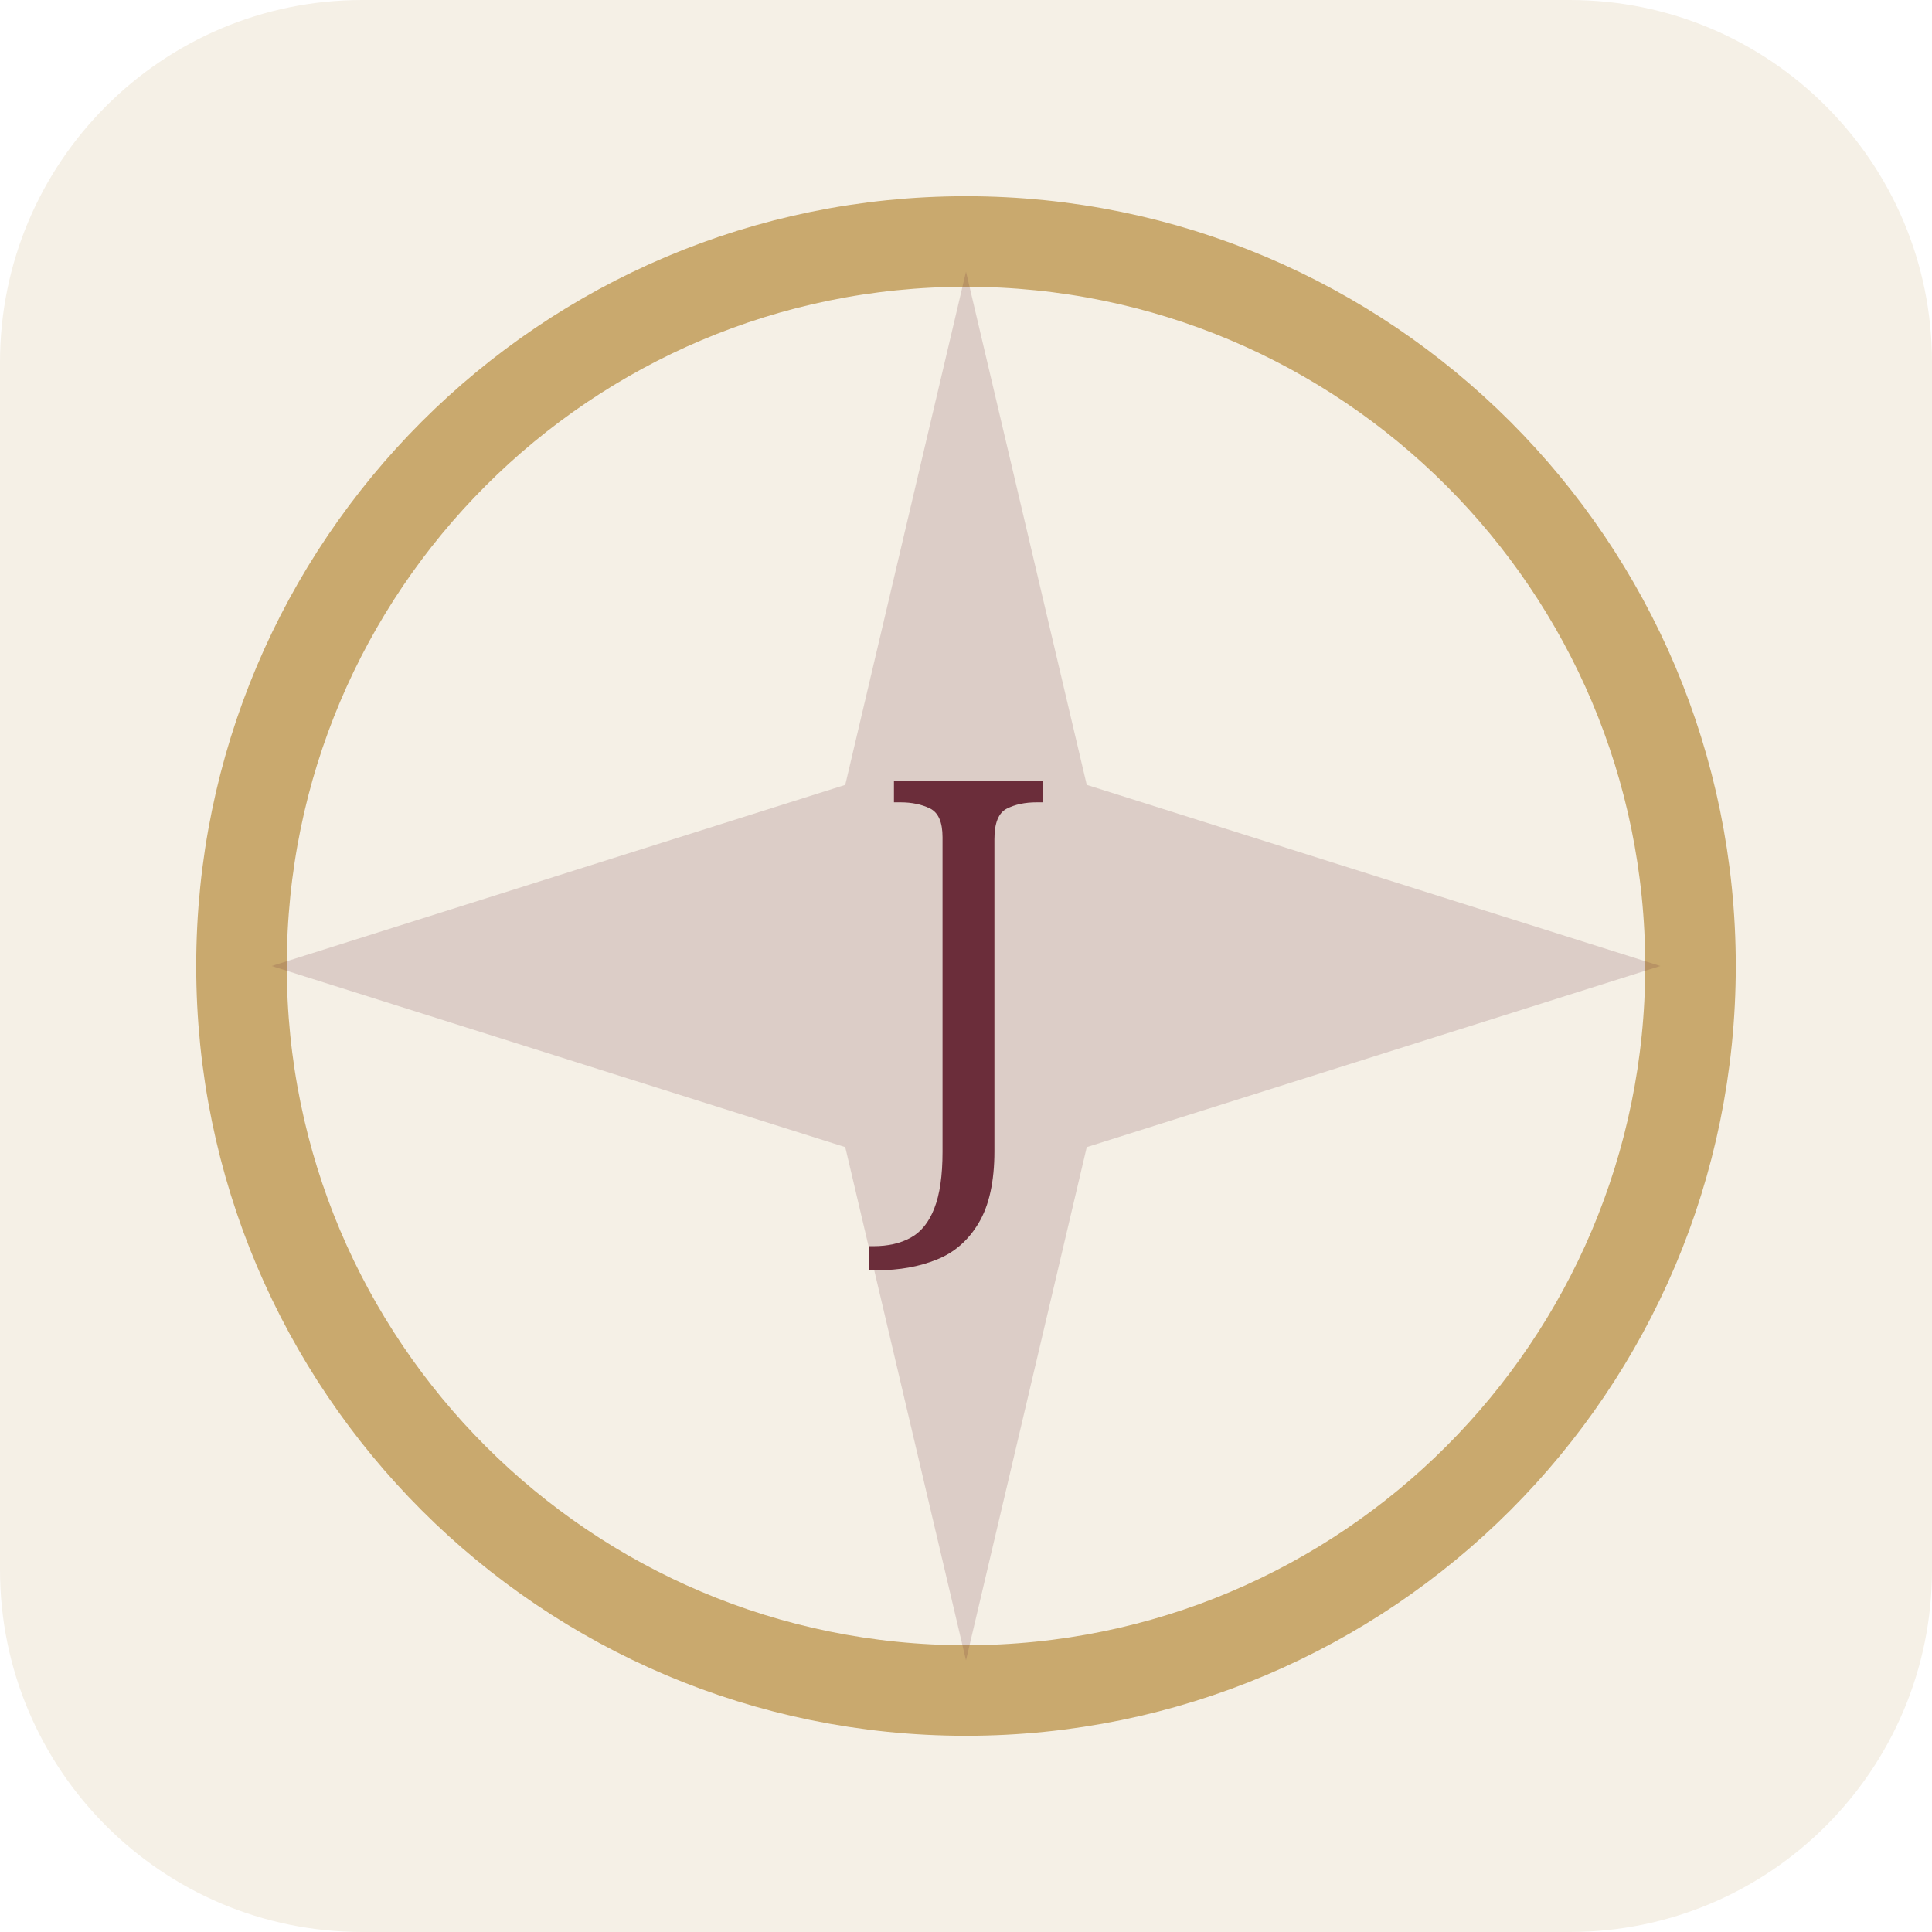
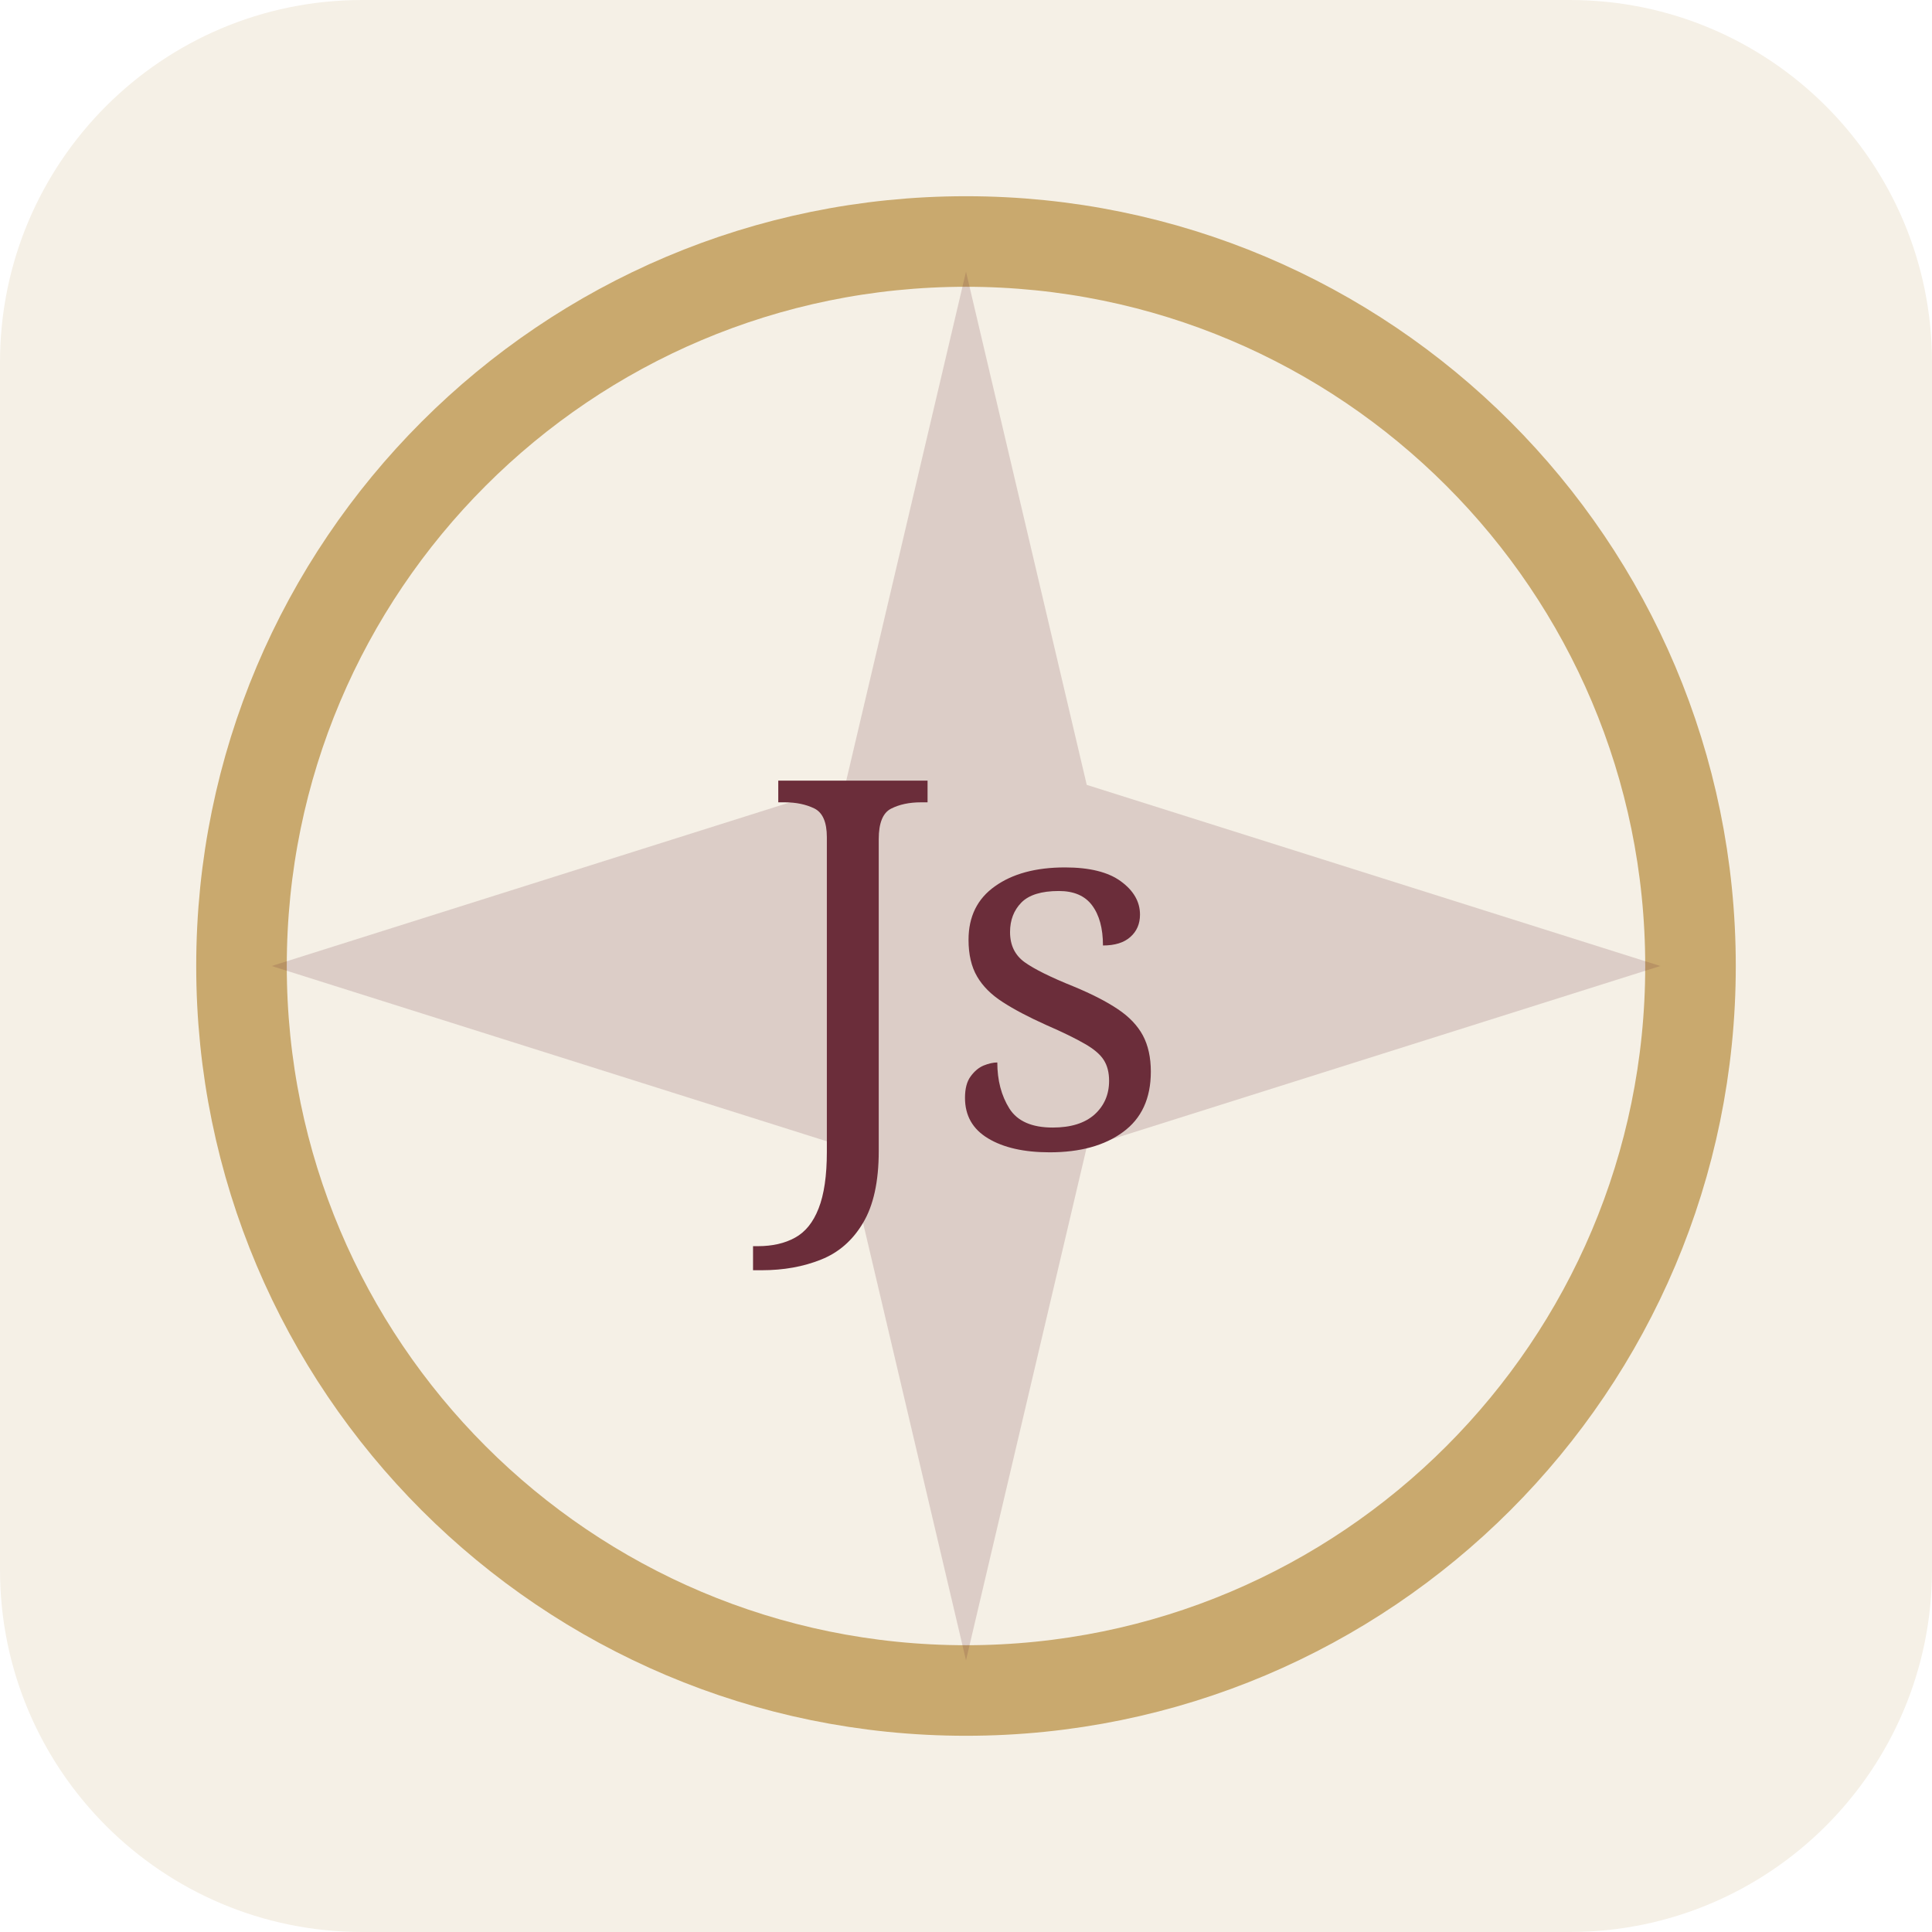
<svg xmlns="http://www.w3.org/2000/svg" viewBox="0 0 128 128" role="img" aria-label="Justice">
  <rect width="128" height="128" rx="24" fill="#f5f0e6" />
  <circle cx="64" cy="64" r="48" fill="none" stroke="#c9a96e" stroke-width="6" />
  <path d="M64 18 L72 52 L110 64 L72 76 L64 110 L56 76 L18 64 L56 52 Z" fill="#6b2d3a" opacity="0.18" />
-   <text x="64" y="76" text-anchor="middle" font-family="Georgia, serif" font-size="34" fill="#6b2d3a">J</text>
+   <text x="64" y="76" text-anchor="middle" font-family="Georgia, serif" font-size="34" fill="#6b2d3a">Js</text>
</svg>
